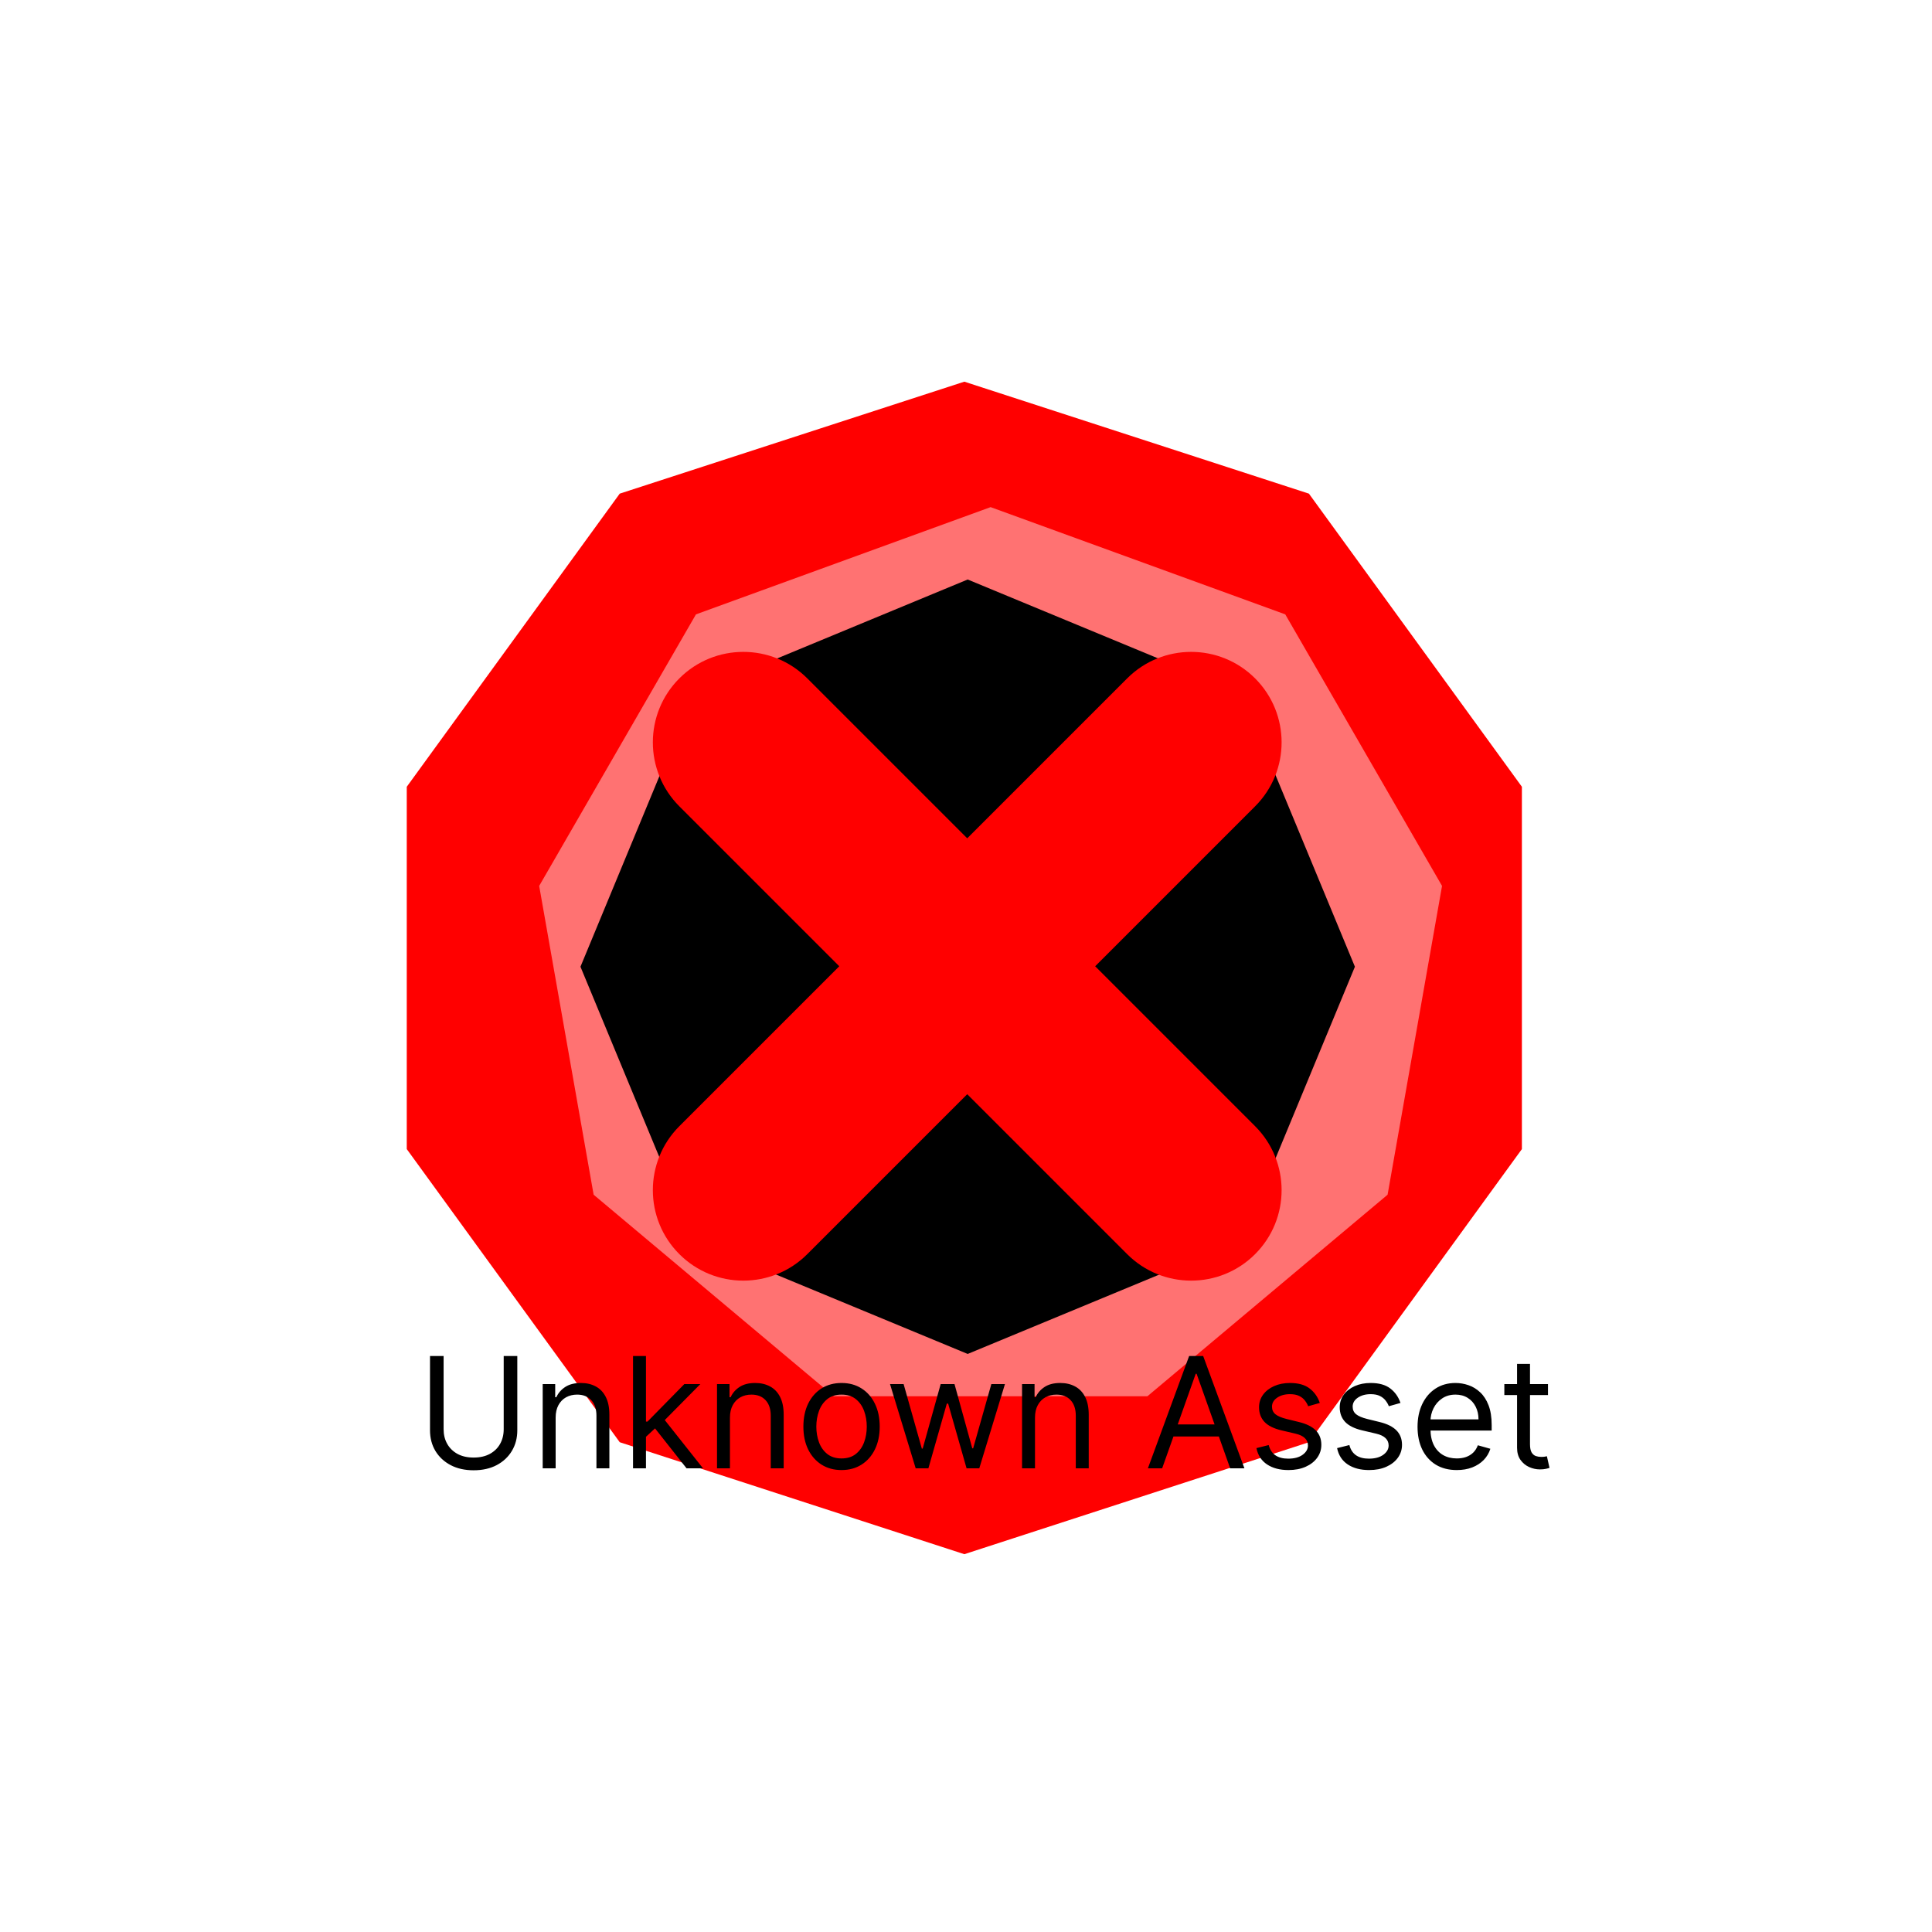
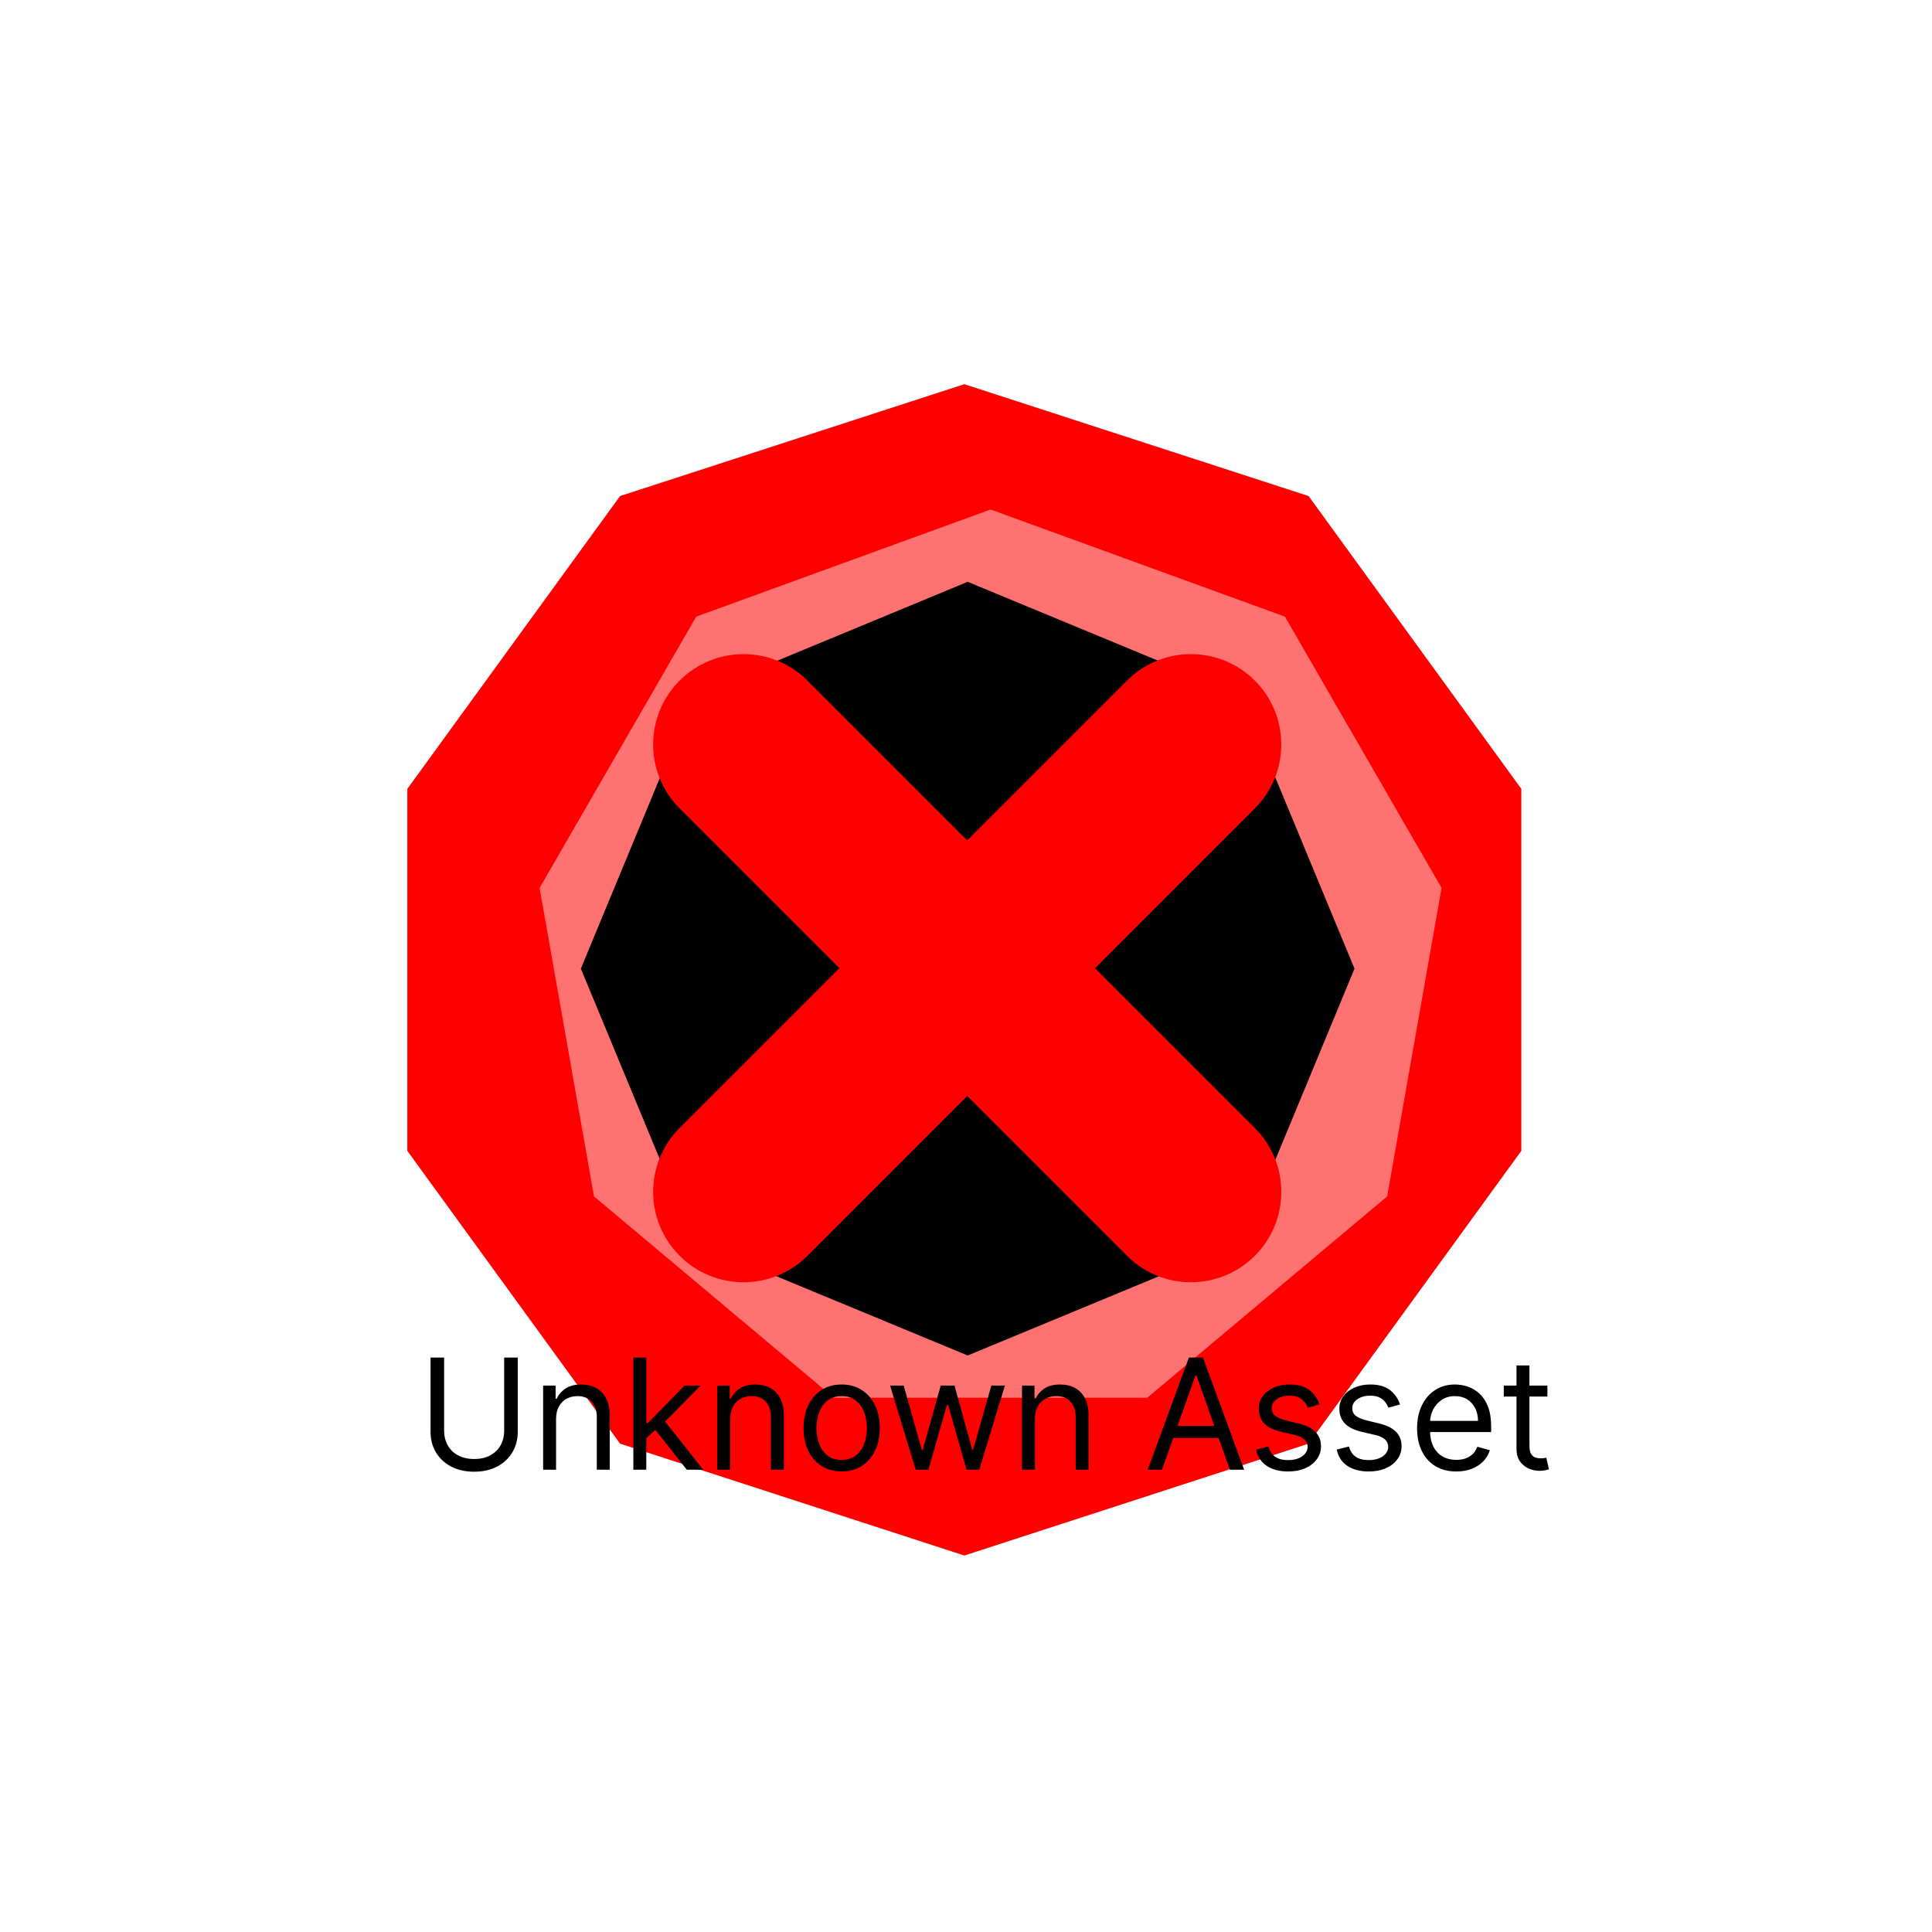
- <svg xmlns="http://www.w3.org/2000/svg" width="1001" height="1001" viewBox="0 0 1001 1001" fill="none">
-   <path d="M499.633 197.75L678.173 255.761L788.517 407.636V595.364L678.173 747.239L499.633 805.25L321.094 747.239L210.75 595.364V407.636L321.094 255.761L499.633 197.75Z" fill="#FF0000" />
-   <path d="M513.25 262.75L665.912 318.314L747.142 459.009L718.931 619L594.48 723.427H432.02L307.569 619L279.358 459.009L360.588 318.314L513.25 262.75Z" fill="#FF7272" />
-   <path d="M501.375 300.25L643.238 359.012L702 500.875L643.238 642.738L501.375 701.5L359.512 642.738L300.75 500.875L359.512 359.012L501.375 300.25Z" fill="black" />
-   <path fill-rule="evenodd" clip-rule="evenodd" d="M351.979 351.479C333.674 369.785 333.674 399.465 351.979 417.771L434.843 500.635L351.979 583.499C333.674 601.805 333.674 631.484 351.979 649.79C370.285 668.096 399.965 668.096 418.271 649.79L501.135 566.926L583.999 649.79C602.305 668.096 631.984 668.096 650.29 649.79C668.596 631.484 668.596 601.805 650.29 583.499L567.426 500.635L650.29 417.771C668.596 399.465 668.596 369.785 650.29 351.479C631.984 333.174 602.305 333.174 583.999 351.479L501.135 434.343L418.271 351.479C399.965 333.174 370.285 333.174 351.979 351.479Z" fill="#FF0000" />
-   <path d="M260.977 702.568H268.023V741.091C268.023 745.068 267.085 748.619 265.21 751.744C263.354 754.85 260.731 757.303 257.341 759.102C253.951 760.883 249.973 761.773 245.409 761.773C240.845 761.773 236.867 760.883 233.477 759.102C230.087 757.303 227.455 754.85 225.58 751.744C223.723 748.619 222.795 745.068 222.795 741.091V702.568H229.841V740.523C229.841 743.364 230.466 745.892 231.716 748.108C232.966 750.305 234.746 752.038 237.057 753.307C239.386 754.557 242.17 755.182 245.409 755.182C248.648 755.182 251.432 754.557 253.761 753.307C256.091 752.038 257.871 750.305 259.102 748.108C260.352 745.892 260.977 743.364 260.977 740.523V702.568ZM287.888 734.5V760.75H281.183V717.114H287.661V723.932H288.229C289.251 721.716 290.804 719.936 292.888 718.591C294.971 717.227 297.661 716.545 300.956 716.545C303.911 716.545 306.496 717.152 308.712 718.364C310.928 719.557 312.651 721.375 313.882 723.818C315.113 726.242 315.729 729.311 315.729 733.023V760.75H309.024V733.477C309.024 730.049 308.134 727.379 306.354 725.466C304.573 723.534 302.13 722.568 299.024 722.568C296.884 722.568 294.971 723.032 293.286 723.96C291.619 724.888 290.303 726.242 289.337 728.023C288.371 729.803 287.888 731.962 287.888 734.5ZM334.23 744.841L334.116 736.545H335.48L354.571 717.114H362.866L342.526 737.682H341.957L334.23 744.841ZM327.98 760.75V702.568H334.685V760.75H327.98ZM355.707 760.75L338.662 739.159L343.435 734.5L364.23 760.75H355.707ZM378.2 734.5V760.75H371.496V717.114H377.973V723.932H378.541C379.564 721.716 381.117 719.936 383.2 718.591C385.284 717.227 387.973 716.545 391.268 716.545C394.223 716.545 396.808 717.152 399.024 718.364C401.24 719.557 402.964 721.375 404.195 723.818C405.426 726.242 406.041 729.311 406.041 733.023V760.75H399.337V733.477C399.337 730.049 398.446 727.379 396.666 725.466C394.886 723.534 392.443 722.568 389.337 722.568C387.196 722.568 385.284 723.032 383.598 723.96C381.931 724.888 380.615 726.242 379.649 728.023C378.683 729.803 378.2 731.962 378.2 734.5ZM436.02 761.659C432.08 761.659 428.624 760.722 425.651 758.847C422.696 756.972 420.385 754.348 418.719 750.977C417.071 747.606 416.247 743.667 416.247 739.159C416.247 734.614 417.071 730.646 418.719 727.256C420.385 723.866 422.696 721.233 425.651 719.358C428.624 717.483 432.08 716.545 436.02 716.545C439.959 716.545 443.406 717.483 446.361 719.358C449.334 721.233 451.645 723.866 453.293 727.256C454.959 730.646 455.793 734.614 455.793 739.159C455.793 743.667 454.959 747.606 453.293 750.977C451.645 754.348 449.334 756.972 446.361 758.847C443.406 760.722 439.959 761.659 436.02 761.659ZM436.02 755.636C439.012 755.636 441.474 754.869 443.406 753.335C445.338 751.801 446.768 749.784 447.696 747.284C448.624 744.784 449.088 742.076 449.088 739.159C449.088 736.242 448.624 733.525 447.696 731.006C446.768 728.487 445.338 726.451 443.406 724.898C441.474 723.345 439.012 722.568 436.02 722.568C433.027 722.568 430.565 723.345 428.634 724.898C426.702 726.451 425.272 728.487 424.344 731.006C423.416 733.525 422.952 736.242 422.952 739.159C422.952 742.076 423.416 744.784 424.344 747.284C425.272 749.784 426.702 751.801 428.634 753.335C430.565 754.869 433.027 755.636 436.02 755.636ZM474.429 760.75L461.134 717.114H468.179L477.611 750.523H478.065L487.384 717.114H494.543L503.747 750.409H504.202L513.634 717.114H520.679L507.384 760.75H500.793L491.247 727.227H490.565L481.02 760.75H474.429ZM536.247 734.5V760.75H529.543V717.114H536.02V723.932H536.588C537.611 721.716 539.164 719.936 541.247 718.591C543.33 717.227 546.02 716.545 549.315 716.545C552.27 716.545 554.855 717.152 557.071 718.364C559.287 719.557 561.01 721.375 562.241 723.818C563.473 726.242 564.088 729.311 564.088 733.023V760.75H557.384V733.477C557.384 730.049 556.493 727.379 554.713 725.466C552.933 723.534 550.49 722.568 547.384 722.568C545.243 722.568 543.33 723.032 541.645 723.96C539.978 724.888 538.662 726.242 537.696 728.023C536.73 729.803 536.247 731.962 536.247 734.5ZM602.135 760.75H594.749L616.112 702.568H623.385L644.749 760.75H637.362L619.976 711.773H619.521L602.135 760.75ZM604.862 738.023H634.635V744.273H604.862V738.023ZM683.811 726.886L677.788 728.591C677.41 727.587 676.851 726.612 676.112 725.665C675.393 724.699 674.408 723.903 673.158 723.278C671.908 722.653 670.307 722.341 668.357 722.341C665.686 722.341 663.461 722.956 661.68 724.188C659.919 725.4 659.038 726.943 659.038 728.818C659.038 730.485 659.644 731.801 660.857 732.767C662.069 733.733 663.963 734.538 666.538 735.182L673.016 736.773C676.917 737.72 679.824 739.169 681.737 741.119C683.65 743.051 684.607 745.542 684.607 748.591C684.607 751.091 683.887 753.326 682.447 755.295C681.027 757.265 679.038 758.818 676.482 759.955C673.925 761.091 670.951 761.659 667.561 761.659C663.11 761.659 659.427 760.693 656.51 758.761C653.593 756.83 651.747 754.008 650.97 750.295L657.334 748.705C657.94 751.053 659.086 752.814 660.771 753.989C662.476 755.163 664.701 755.75 667.447 755.75C670.572 755.75 673.054 755.087 674.891 753.761C676.747 752.417 677.675 750.807 677.675 748.932C677.675 747.417 677.144 746.148 676.084 745.125C675.023 744.083 673.394 743.307 671.197 742.795L663.925 741.091C659.929 740.144 656.993 738.676 655.118 736.688C653.262 734.68 652.334 732.17 652.334 729.159C652.334 726.697 653.025 724.519 654.408 722.625C655.809 720.731 657.713 719.244 660.118 718.165C662.542 717.085 665.288 716.545 668.357 716.545C672.675 716.545 676.065 717.492 678.527 719.386C681.008 721.28 682.769 723.78 683.811 726.886ZM725.608 726.886L719.585 728.591C719.206 727.587 718.648 726.612 717.909 725.665C717.189 724.699 716.205 723.903 714.955 723.278C713.705 722.653 712.104 722.341 710.153 722.341C707.483 722.341 705.258 722.956 703.477 724.188C701.716 725.4 700.835 726.943 700.835 728.818C700.835 730.485 701.441 731.801 702.653 732.767C703.866 733.733 705.759 734.538 708.335 735.182L714.812 736.773C718.714 737.72 721.621 739.169 723.534 741.119C725.447 743.051 726.403 745.542 726.403 748.591C726.403 751.091 725.684 753.326 724.244 755.295C722.824 757.265 720.835 758.818 718.278 759.955C715.722 761.091 712.748 761.659 709.358 761.659C704.907 761.659 701.223 760.693 698.307 758.761C695.39 756.83 693.544 754.008 692.767 750.295L699.131 748.705C699.737 751.053 700.883 752.814 702.568 753.989C704.273 755.163 706.498 755.75 709.244 755.75C712.369 755.75 714.85 755.087 716.688 753.761C718.544 752.417 719.472 750.807 719.472 748.932C719.472 747.417 718.941 746.148 717.881 745.125C716.82 744.083 715.191 743.307 712.994 742.795L705.722 741.091C701.725 740.144 698.79 738.676 696.915 736.688C695.059 734.68 694.131 732.17 694.131 729.159C694.131 726.697 694.822 724.519 696.205 722.625C697.606 720.731 699.509 719.244 701.915 718.165C704.339 717.085 707.085 716.545 710.153 716.545C714.472 716.545 717.862 717.492 720.324 719.386C722.805 721.28 724.566 723.78 725.608 726.886ZM754.791 761.659C750.587 761.659 746.96 760.731 743.911 758.875C740.88 757 738.541 754.386 736.893 751.034C735.265 747.663 734.45 743.742 734.45 739.273C734.45 734.803 735.265 730.864 736.893 727.455C738.541 724.027 740.833 721.356 743.768 719.443C746.723 717.511 750.17 716.545 754.109 716.545C756.382 716.545 758.626 716.924 760.842 717.682C763.058 718.439 765.075 719.67 766.893 721.375C768.712 723.061 770.161 725.295 771.24 728.08C772.32 730.864 772.859 734.292 772.859 738.364V741.205H739.223V735.409H766.041C766.041 732.947 765.549 730.75 764.564 728.818C763.598 726.886 762.215 725.362 760.416 724.244C758.636 723.127 756.534 722.568 754.109 722.568C751.439 722.568 749.128 723.231 747.178 724.557C745.246 725.864 743.759 727.568 742.717 729.67C741.676 731.773 741.155 734.027 741.155 736.432V740.295C741.155 743.591 741.723 746.384 742.859 748.676C744.015 750.949 745.615 752.682 747.661 753.875C749.706 755.049 752.083 755.636 754.791 755.636C756.553 755.636 758.143 755.39 759.564 754.898C761.003 754.386 762.244 753.629 763.286 752.625C764.327 751.602 765.132 750.333 765.7 748.818L772.178 750.636C771.496 752.833 770.35 754.765 768.74 756.432C767.13 758.08 765.142 759.367 762.774 760.295C760.407 761.205 757.746 761.659 754.791 761.659ZM802.036 717.114V722.795H779.422V717.114H802.036ZM786.013 706.659H792.717V748.25C792.717 750.144 792.992 751.564 793.541 752.511C794.109 753.439 794.829 754.064 795.7 754.386C796.59 754.689 797.528 754.841 798.513 754.841C799.251 754.841 799.857 754.803 800.331 754.727C800.804 754.633 801.183 754.557 801.467 754.5L802.831 760.523C802.376 760.693 801.742 760.864 800.928 761.034C800.113 761.223 799.081 761.318 797.831 761.318C795.937 761.318 794.081 760.911 792.263 760.097C790.464 759.282 788.967 758.042 787.774 756.375C786.6 754.708 786.013 752.606 786.013 750.068V706.659Z" fill="black" />
+ <svg xmlns="http://www.w3.org/2000/svg" width="501" height="501" viewBox="0 0 501 501" fill="none">
+   <path d="M250.067 99.625L339.337 128.631L394.508 204.568V298.432L339.337 374.369L250.067 403.375L160.797 374.369L105.625 298.432V204.568L160.797 128.631L250.067 99.625Z" fill="#FF0000" />
+   <path d="M256.875 132.125L333.206 159.907L373.821 230.254L359.716 310.25L297.49 362.464H216.26L154.034 310.25L139.929 230.254L180.544 159.907L256.875 132.125Z" fill="#FF7272" />
+   <path d="M250.938 150.875L321.869 180.256L351.25 251.188L321.869 322.119L250.938 351.5L180.006 322.119L150.625 251.188L180.006 180.256L250.938 150.875Z" fill="black" />
+   <path fill-rule="evenodd" clip-rule="evenodd" d="M176.24 325.645C185.393 334.798 200.232 334.798 209.385 325.645L250.817 284.213L292.249 325.645C301.402 334.798 316.242 334.798 325.395 325.645C334.548 316.492 334.548 301.652 325.395 292.499L283.963 251.067L325.395 209.635C334.548 200.482 334.548 185.643 325.395 176.49C316.242 167.337 301.402 167.337 292.249 176.49L250.817 217.922L209.385 176.49C200.232 167.337 185.393 167.337 176.24 176.49C167.087 185.643 167.087 200.482 176.24 209.635L217.672 251.067L176.24 292.499C167.087 301.652 167.087 316.492 176.24 325.645Z" fill="#FF0000" />
+   <path d="M130.739 352.034H134.261V371.295C134.261 373.284 133.793 375.06 132.855 376.622C131.927 378.175 130.616 379.402 128.92 380.301C127.225 381.191 125.237 381.636 122.955 381.636C120.672 381.636 118.684 381.191 116.989 380.301C115.294 379.402 113.977 378.175 113.04 376.622C112.112 375.06 111.648 373.284 111.648 371.295V352.034H115.17V371.011C115.17 372.432 115.483 373.696 116.108 374.804C116.733 375.902 117.623 376.769 118.778 377.403C119.943 378.028 121.335 378.341 122.955 378.341C124.574 378.341 125.966 378.028 127.131 377.403C128.295 376.769 129.186 375.902 129.801 374.804C130.426 373.696 130.739 372.432 130.739 371.011V352.034ZM144.194 368V381.125H140.842V359.307H144.08V362.716H144.364C144.876 361.608 145.652 360.718 146.694 360.045C147.736 359.364 149.08 359.023 150.728 359.023C152.205 359.023 153.498 359.326 154.606 359.932C155.714 360.528 156.576 361.438 157.191 362.659C157.807 363.871 158.114 365.405 158.114 367.261V381.125H154.762V367.489C154.762 365.775 154.317 364.439 153.427 363.483C152.537 362.517 151.315 362.034 149.762 362.034C148.692 362.034 147.736 362.266 146.893 362.73C146.059 363.194 145.401 363.871 144.918 364.761C144.435 365.652 144.194 366.731 144.194 368ZM167.365 373.17L167.308 369.023H167.99L177.536 359.307H181.683L171.513 369.591H171.229L167.365 373.17ZM164.24 381.125V352.034H167.592V381.125H164.24ZM178.104 381.125L169.581 370.33L171.967 368L182.365 381.125H178.104ZM189.35 368V381.125H185.998V359.307H189.237V362.716H189.521C190.032 361.608 190.808 360.718 191.85 360.045C192.892 359.364 194.237 359.023 195.884 359.023C197.362 359.023 198.654 359.326 199.762 359.932C200.87 360.528 201.732 361.438 202.347 362.659C202.963 363.871 203.271 365.405 203.271 367.261V381.125H199.918V367.489C199.918 365.775 199.473 364.439 198.583 363.483C197.693 362.517 196.471 362.034 194.918 362.034C193.848 362.034 192.892 362.266 192.049 362.73C191.216 363.194 190.558 363.871 190.075 364.761C189.592 365.652 189.35 366.731 189.35 368ZM218.26 381.58C216.29 381.58 214.562 381.111 213.075 380.173C211.598 379.236 210.443 377.924 209.609 376.239C208.786 374.553 208.374 372.583 208.374 370.33C208.374 368.057 208.786 366.073 209.609 364.378C210.443 362.683 211.598 361.366 213.075 360.429C214.562 359.491 216.29 359.023 218.26 359.023C220.23 359.023 221.953 359.491 223.43 360.429C224.917 361.366 226.072 362.683 226.896 364.378C227.73 366.073 228.146 368.057 228.146 370.33C228.146 372.583 227.73 374.553 226.896 376.239C226.072 377.924 224.917 379.236 223.43 380.173C221.953 381.111 220.23 381.58 218.26 381.58ZM218.26 378.568C219.756 378.568 220.987 378.185 221.953 377.418C222.919 376.651 223.634 375.642 224.098 374.392C224.562 373.142 224.794 371.788 224.794 370.33C224.794 368.871 224.562 367.512 224.098 366.253C223.634 364.993 222.919 363.975 221.953 363.199C220.987 362.422 219.756 362.034 218.26 362.034C216.764 362.034 215.533 362.422 214.567 363.199C213.601 363.975 212.886 364.993 212.422 366.253C211.958 367.512 211.726 368.871 211.726 370.33C211.726 371.788 211.958 373.142 212.422 374.392C212.886 375.642 213.601 376.651 214.567 377.418C215.533 378.185 216.764 378.568 218.26 378.568ZM237.464 381.125L230.817 359.307H234.339L239.055 376.011H239.283L243.942 359.307H247.521L252.124 375.955H252.351L257.067 359.307H260.589L253.942 381.125H250.646L245.874 364.364H245.533L240.76 381.125H237.464ZM268.374 368V381.125H265.021V359.307H268.26V362.716H268.544C269.055 361.608 269.832 360.718 270.874 360.045C271.915 359.364 273.26 359.023 274.908 359.023C276.385 359.023 277.678 359.326 278.786 359.932C279.893 360.528 280.755 361.438 281.371 362.659C281.986 363.871 282.294 365.405 282.294 367.261V381.125H278.942V367.489C278.942 365.775 278.497 364.439 277.607 363.483C276.716 362.517 275.495 362.034 273.942 362.034C272.872 362.034 271.915 362.266 271.072 362.73C270.239 363.194 269.581 363.871 269.098 364.761C268.615 365.652 268.374 366.731 268.374 368ZM301.317 381.125H297.624L308.306 352.034H311.942L322.624 381.125H318.931L310.238 356.636H310.011L301.317 381.125ZM302.681 369.761H317.567V372.886H302.681V369.761ZM342.156 364.193L339.144 365.045C338.955 364.544 338.675 364.056 338.306 363.582C337.946 363.099 337.454 362.702 336.829 362.389C336.204 362.077 335.404 361.92 334.428 361.92C333.093 361.92 331.98 362.228 331.09 362.844C330.21 363.45 329.769 364.222 329.769 365.159C329.769 365.992 330.072 366.651 330.678 367.134C331.284 367.616 332.231 368.019 333.519 368.341L336.758 369.136C338.709 369.61 340.162 370.334 341.119 371.31C342.075 372.276 342.553 373.521 342.553 375.045C342.553 376.295 342.193 377.413 341.474 378.398C340.763 379.383 339.769 380.159 338.491 380.727C337.212 381.295 335.726 381.58 334.031 381.58C331.805 381.58 329.963 381.097 328.505 380.131C327.047 379.165 326.123 377.754 325.735 375.898L328.917 375.102C329.22 376.277 329.793 377.157 330.636 377.744C331.488 378.331 332.601 378.625 333.974 378.625C335.536 378.625 336.777 378.294 337.695 377.631C338.623 376.958 339.087 376.153 339.087 375.216C339.087 374.458 338.822 373.824 338.292 373.312C337.762 372.792 336.947 372.403 335.849 372.148L332.212 371.295C330.214 370.822 328.746 370.088 327.809 369.094C326.881 368.09 326.417 366.835 326.417 365.33C326.417 364.098 326.763 363.009 327.454 362.062C328.155 361.116 329.106 360.372 330.309 359.832C331.521 359.293 332.894 359.023 334.428 359.023C336.587 359.023 338.282 359.496 339.513 360.443C340.754 361.39 341.635 362.64 342.156 364.193ZM363.054 364.193L360.043 365.045C359.853 364.544 359.574 364.056 359.205 363.582C358.845 363.099 358.352 362.702 357.727 362.389C357.102 362.077 356.302 361.92 355.327 361.92C353.991 361.92 352.879 362.228 351.989 362.844C351.108 363.45 350.668 364.222 350.668 365.159C350.668 365.992 350.971 366.651 351.577 367.134C352.183 367.616 353.13 368.019 354.418 368.341L357.656 369.136C359.607 369.61 361.061 370.334 362.017 371.31C362.973 372.276 363.452 373.521 363.452 375.045C363.452 376.295 363.092 377.413 362.372 378.398C361.662 379.383 360.668 380.159 359.389 380.727C358.111 381.295 356.624 381.58 354.929 381.58C352.704 381.58 350.862 381.097 349.403 380.131C347.945 379.165 347.022 377.754 346.634 375.898L349.815 375.102C350.118 376.277 350.691 377.157 351.534 377.744C352.386 378.331 353.499 378.625 354.872 378.625C356.435 378.625 357.675 378.294 358.594 377.631C359.522 376.958 359.986 376.153 359.986 375.216C359.986 374.458 359.721 373.824 359.19 373.312C358.66 372.792 357.846 372.403 356.747 372.148L353.111 371.295C351.113 370.822 349.645 370.088 348.707 369.094C347.779 368.09 347.315 366.835 347.315 365.33C347.315 364.098 347.661 363.009 348.352 362.062C349.053 361.116 350.005 360.372 351.207 359.832C352.42 359.293 353.793 359.023 355.327 359.023C357.486 359.023 359.181 359.496 360.412 360.443C361.652 361.39 362.533 362.64 363.054 364.193ZM377.646 381.58C375.543 381.58 373.73 381.116 372.205 380.188C370.69 379.25 369.521 377.943 368.697 376.267C367.882 374.581 367.475 372.621 367.475 370.386C367.475 368.152 367.882 366.182 368.697 364.477C369.521 362.763 370.666 361.428 372.134 360.472C373.612 359.506 375.335 359.023 377.305 359.023C378.441 359.023 379.563 359.212 380.671 359.591C381.779 359.97 382.788 360.585 383.697 361.438C384.606 362.28 385.33 363.398 385.87 364.79C386.41 366.182 386.68 367.896 386.68 369.932V371.352H369.862V368.455H383.271C383.271 367.223 383.024 366.125 382.532 365.159C382.049 364.193 381.358 363.431 380.458 362.872C379.568 362.313 378.517 362.034 377.305 362.034C375.969 362.034 374.814 362.366 373.839 363.028C372.873 363.682 372.129 364.534 371.609 365.585C371.088 366.636 370.827 367.763 370.827 368.966V370.898C370.827 372.545 371.112 373.942 371.68 375.088C372.257 376.224 373.058 377.091 374.08 377.688C375.103 378.275 376.291 378.568 377.646 378.568C378.526 378.568 379.322 378.445 380.032 378.199C380.752 377.943 381.372 377.564 381.893 377.062C382.414 376.551 382.816 375.917 383.1 375.159L386.339 376.068C385.998 377.167 385.425 378.133 384.62 378.966C383.815 379.79 382.821 380.434 381.637 380.898C380.453 381.352 379.123 381.58 377.646 381.58ZM401.268 359.307V362.148H389.961V359.307H401.268ZM393.256 354.08H396.609V374.875C396.609 375.822 396.746 376.532 397.021 377.006C397.305 377.47 397.665 377.782 398.1 377.943C398.545 378.095 399.014 378.17 399.506 378.17C399.876 378.17 400.179 378.152 400.415 378.114C400.652 378.066 400.842 378.028 400.984 378L401.665 381.011C401.438 381.097 401.121 381.182 400.714 381.267C400.307 381.362 399.79 381.409 399.165 381.409C398.219 381.409 397.29 381.205 396.381 380.798C395.482 380.391 394.734 379.771 394.137 378.938C393.55 378.104 393.256 377.053 393.256 375.784V354.08Z" fill="black" />
</svg>
